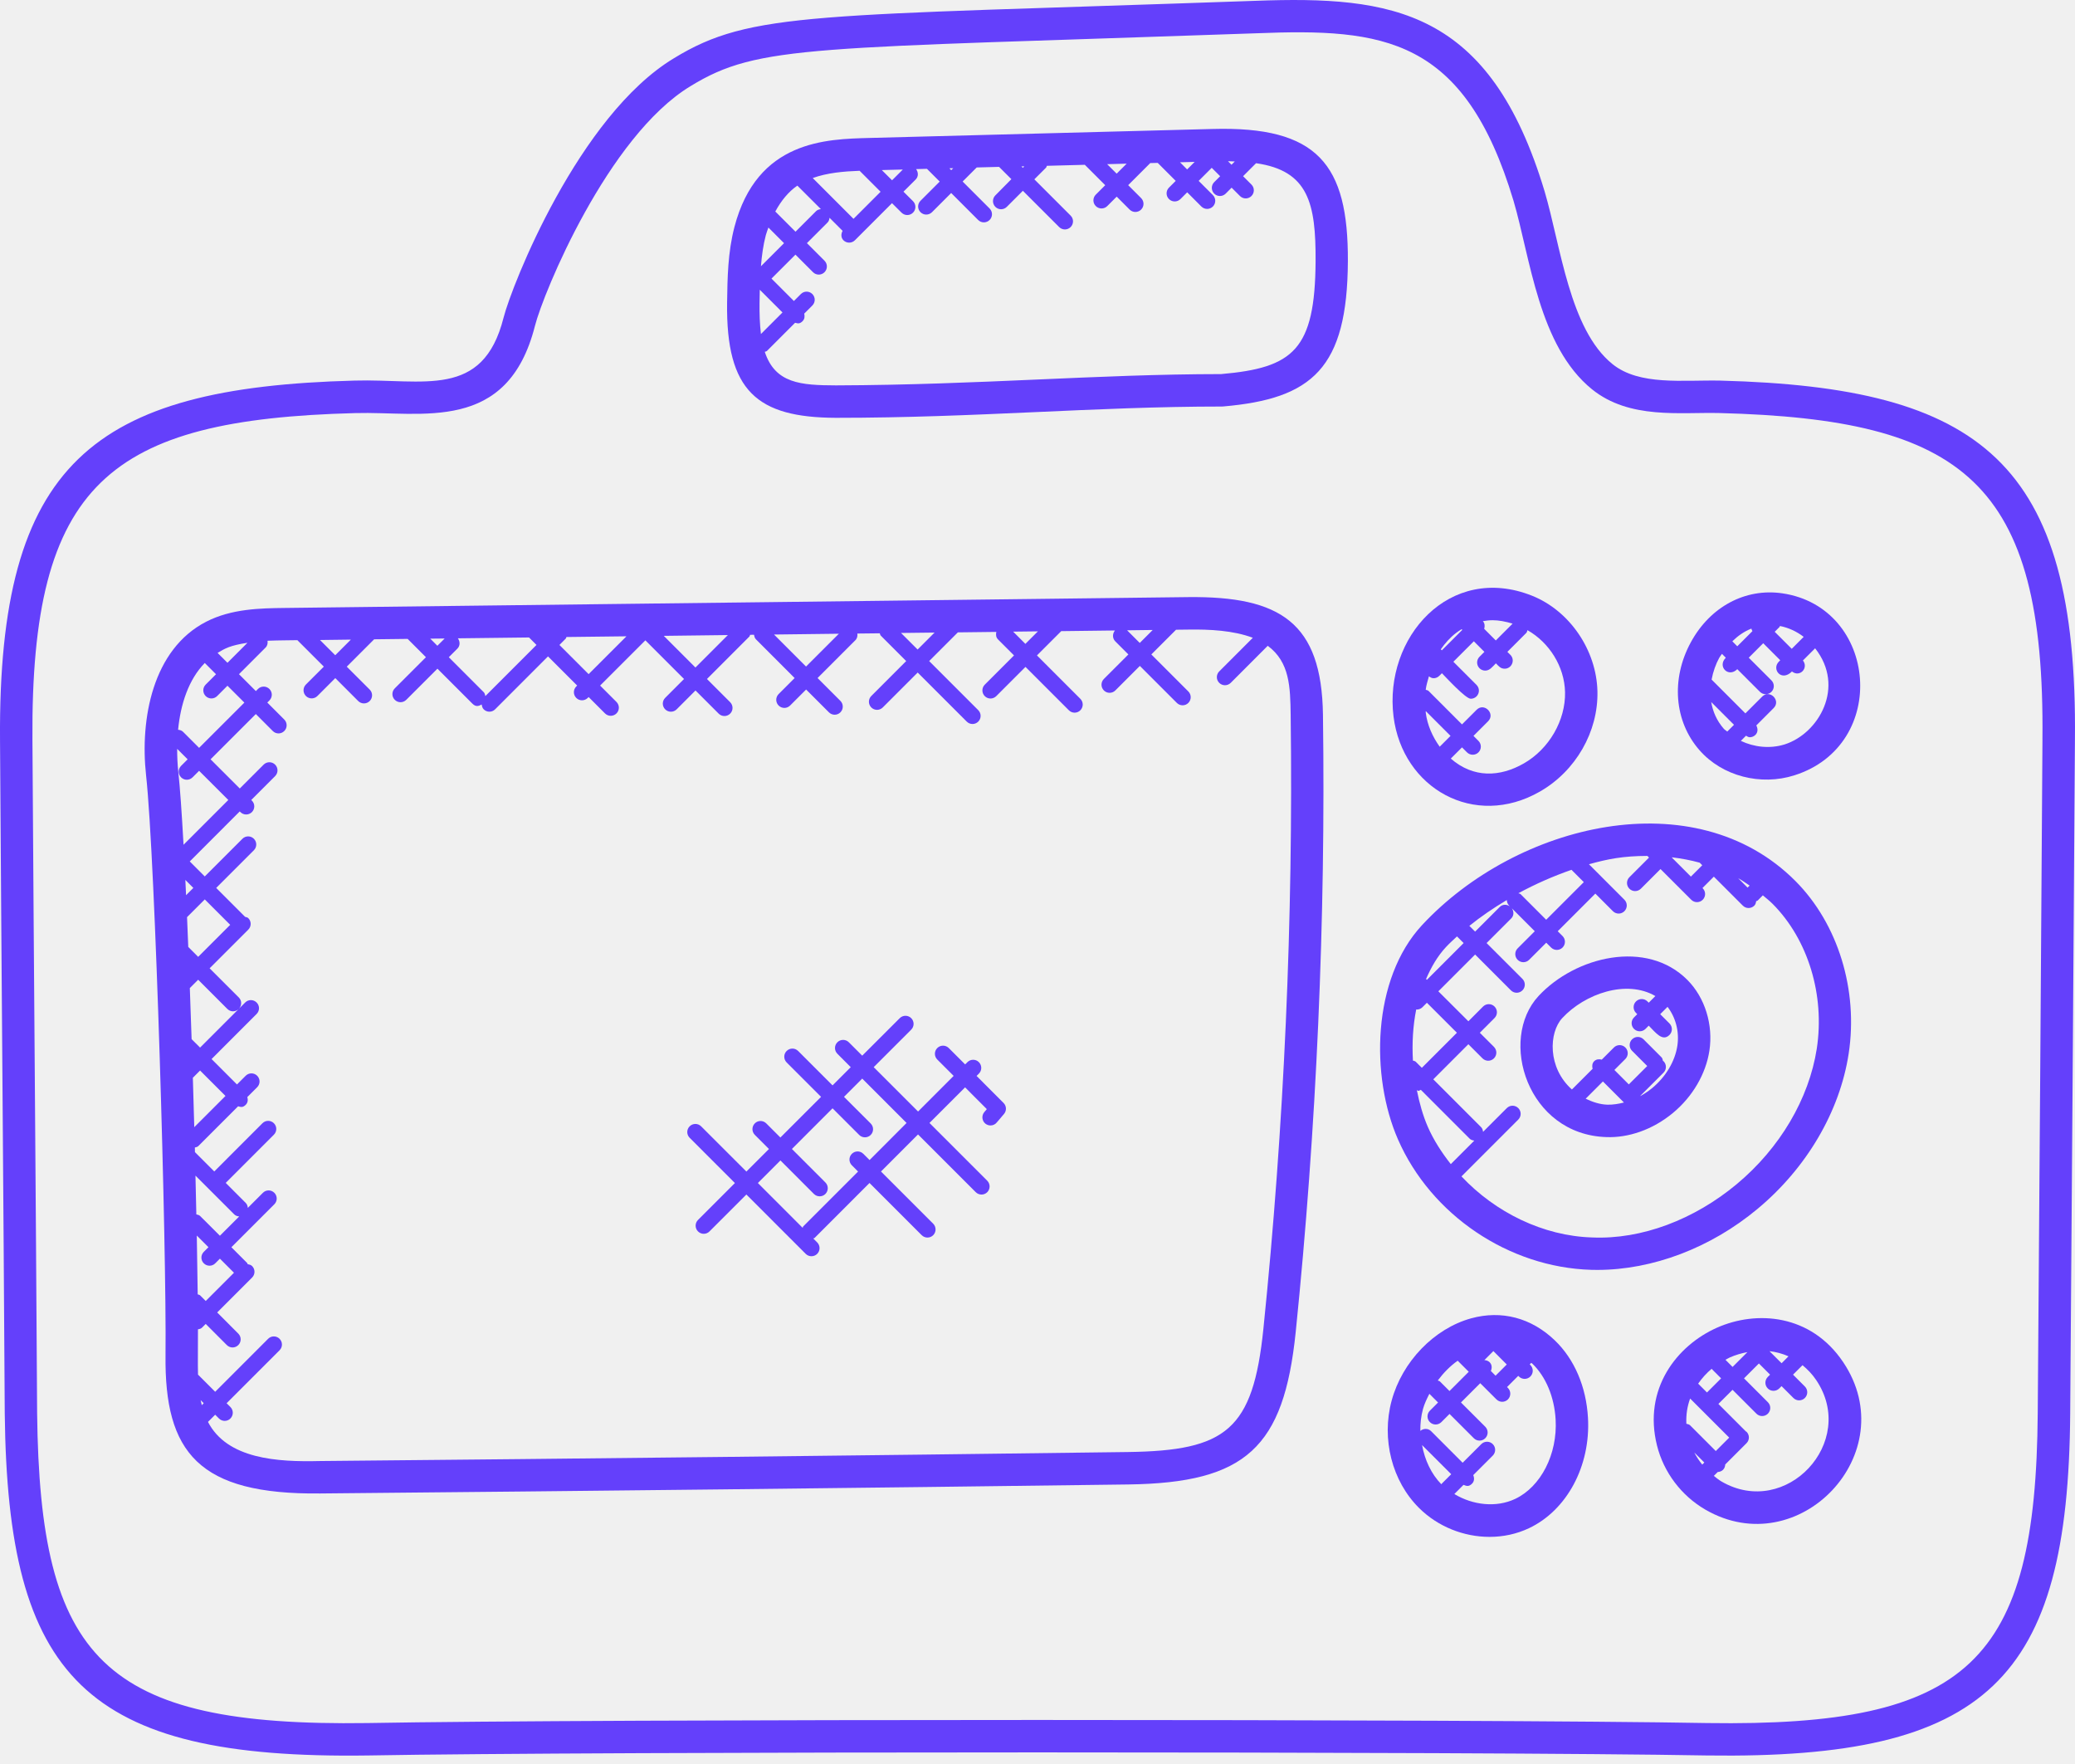
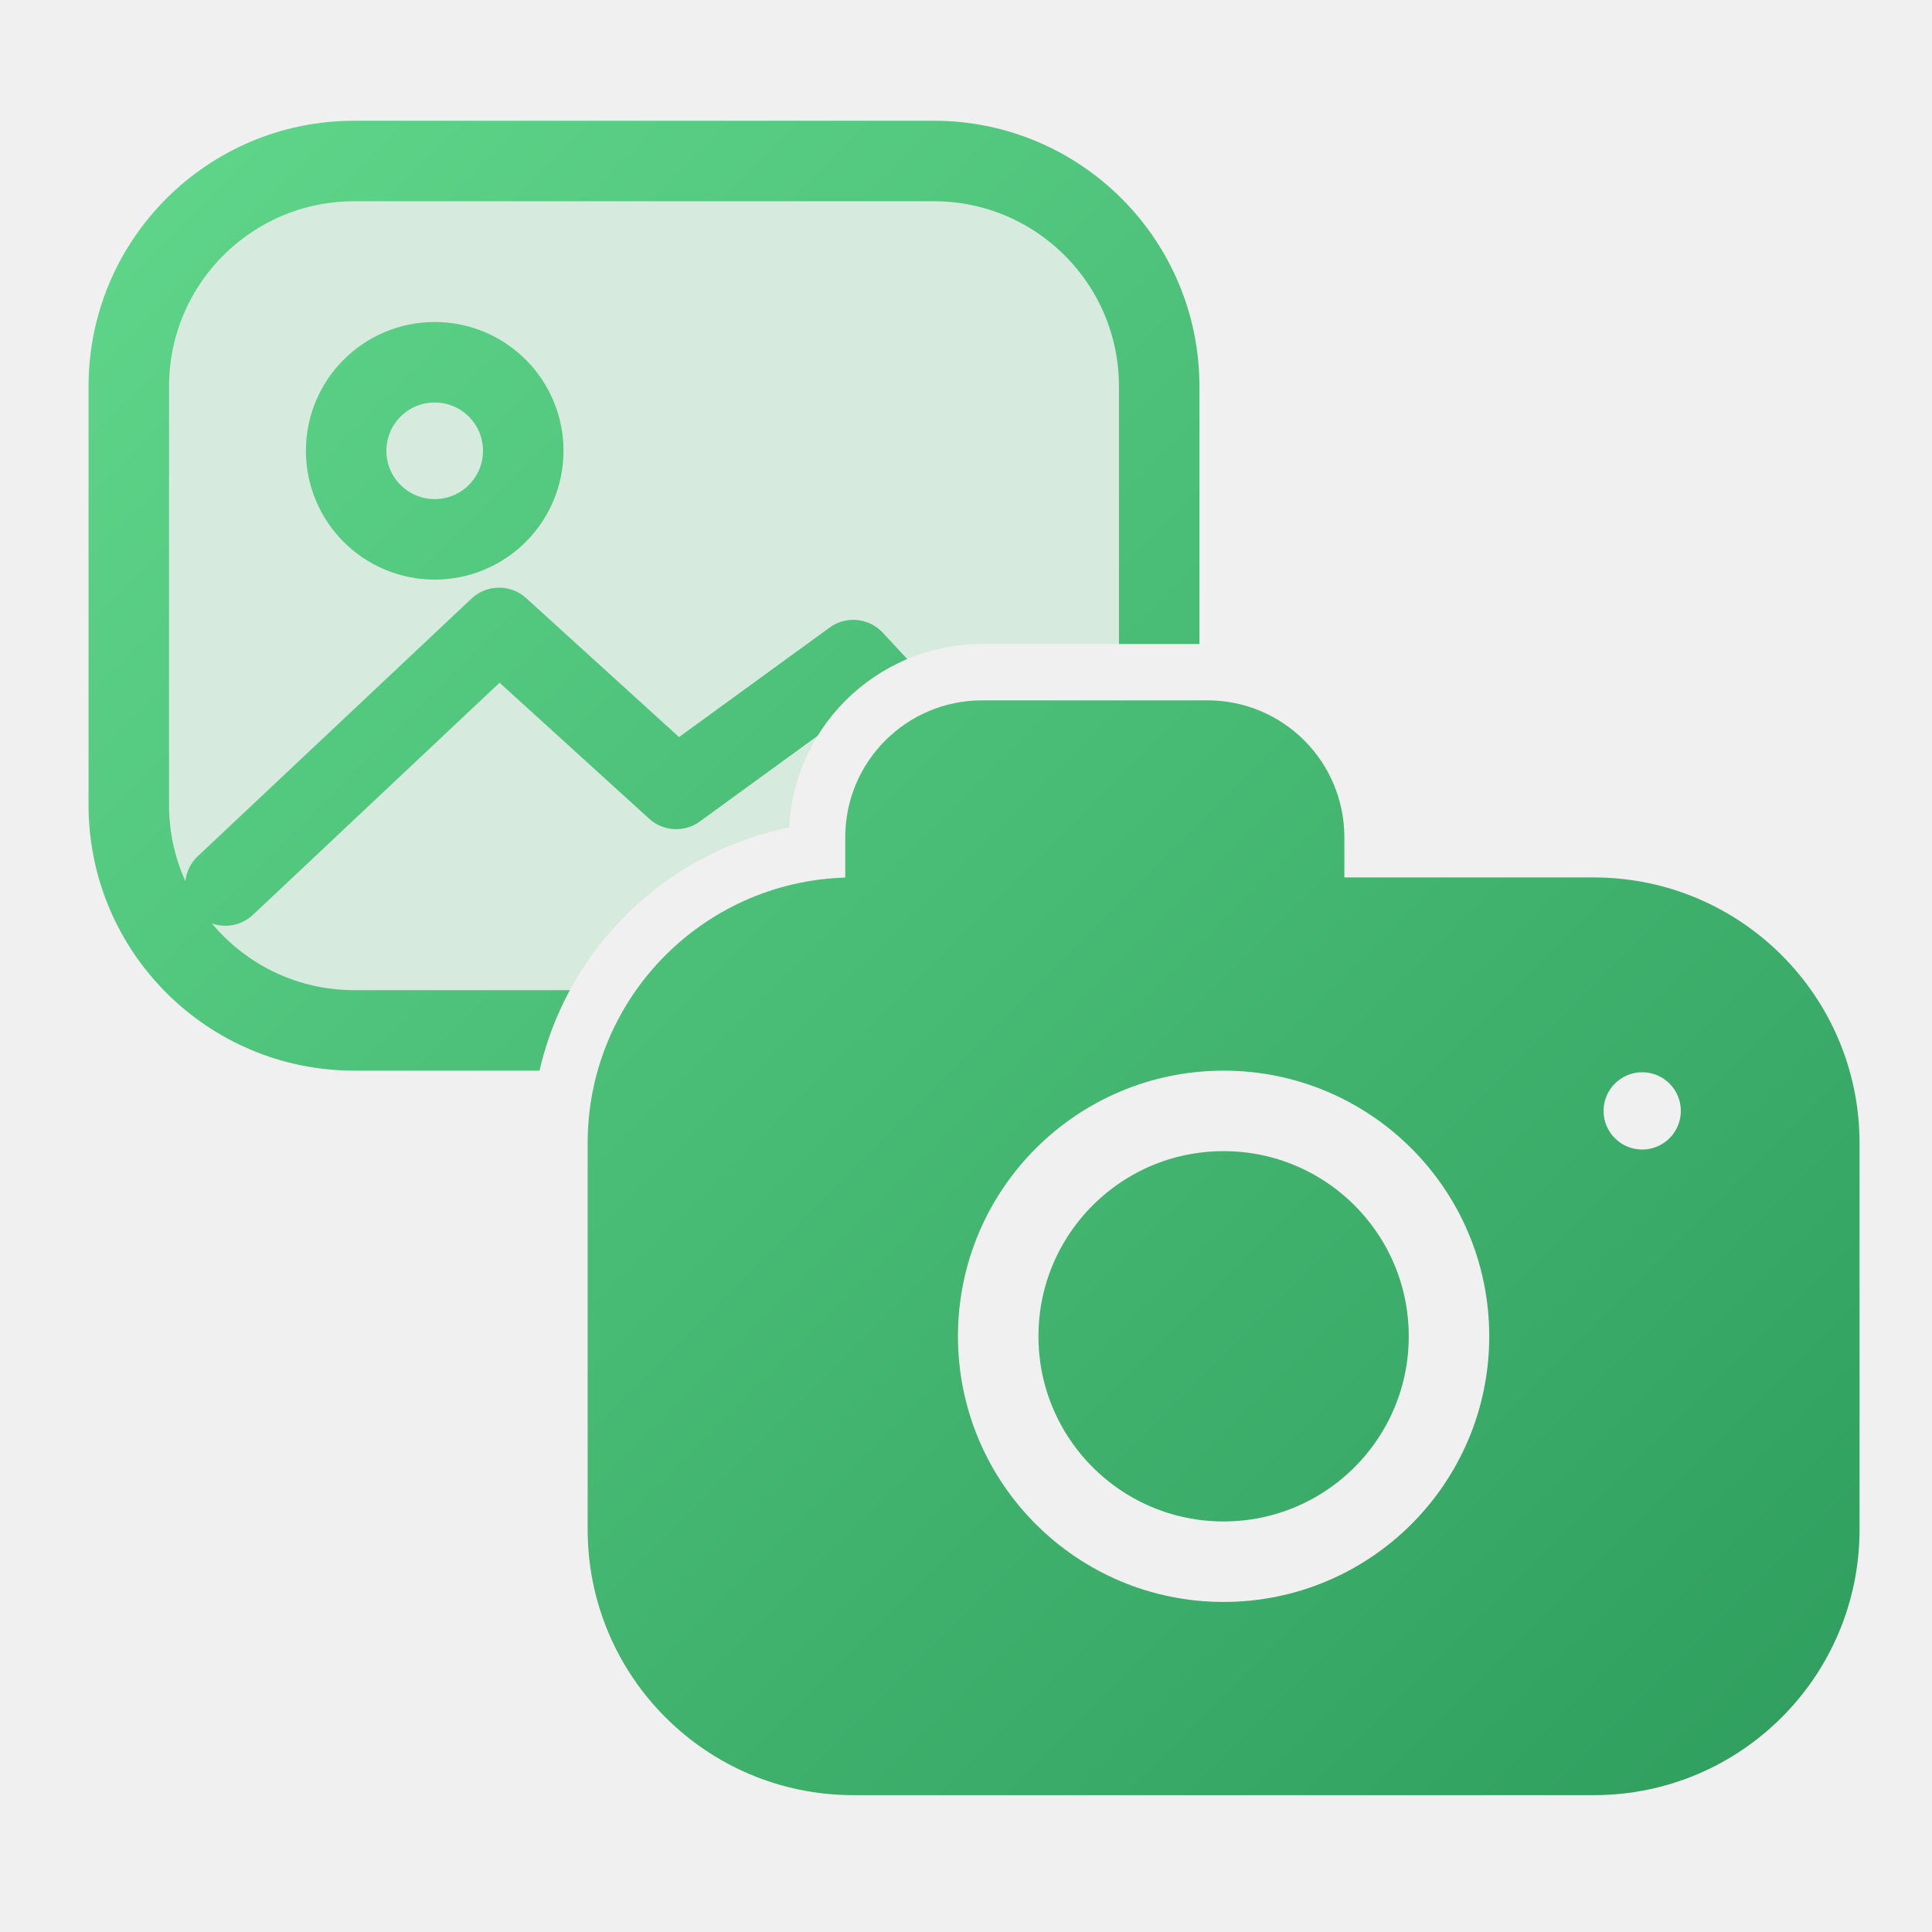
- <svg xmlns="http://www.w3.org/2000/svg" width="100" height="85" viewBox="0 0 100 85" fill="none">
-   <path d="M82.913 18.34C81.097 18.303 79.008 18.593 77.708 17.543C75.636 15.868 75.215 11.845 74.441 9.228C71.8 0.442 67.097 -0.203 60.508 0.039C39.234 0.789 36.205 0.523 32.469 2.812C27.881 5.586 24.664 13.748 24.267 15.311C23.272 19.248 20.401 18.241 17.083 18.339C4.448 18.672 -0.091 22.323 0.001 35.644C0.069 46.5 0.167 57.436 0.229 68.111C0.37 80.816 4.05 84.786 17.736 84.589C28.589 84.391 71.408 84.391 82.266 84.589C95.78 84.777 99.674 80.938 99.769 68.108C99.849 57.078 99.928 46.586 99.997 35.645C100.134 22.236 95.446 18.669 82.913 18.34ZM98.432 35.634C98.37 45.776 98.279 57.948 98.204 68.095C98.116 80.088 94.876 83.211 82.288 83.027C76.855 82.928 63.424 82.878 49.994 82.878C36.566 82.878 23.138 82.927 17.708 83.027C4.927 83.211 1.922 79.942 1.789 68.097C1.727 57.426 1.63 46.478 1.563 35.634C1.48 23.287 5.247 20.214 17.122 19.905C20.325 19.813 24.461 20.908 25.782 15.698C26.177 14.133 29.288 6.562 33.28 4.15C36.58 2.126 39.105 2.359 60.563 1.603C66.662 1.362 70.571 1.786 72.941 9.675C73.751 12.422 74.155 16.684 76.724 18.759C78.533 20.22 80.98 19.855 82.869 19.903C94.607 20.209 98.56 23.184 98.431 35.631C98.432 35.631 98.432 35.633 98.432 35.634Z" fill="#6440FB" />
-   <path d="M57.256 28.772L13.709 29.295C12.575 29.309 11.162 29.327 9.936 29.958C7.348 31.291 6.744 34.652 7.039 37.352C7.488 41.434 8.031 60.17 7.977 65.295C7.924 69.991 9.564 72.028 15.439 71.964C28.422 71.845 41.403 71.7 54.385 71.53C60.044 71.451 61.871 69.755 62.443 64.194C63.449 54.345 63.893 44.334 63.757 34.437C63.695 30.004 61.706 28.722 57.256 28.772ZM55.553 30.356L54.928 30.981L54.319 30.372L55.553 30.356ZM50.02 30.422L49.416 31.026L48.827 30.436L50.02 30.422ZM45.039 30.481L44.222 31.298L43.423 30.5L45.039 30.481ZM40.427 30.537L38.845 32.118L37.302 30.575L40.427 30.537ZM23.391 33.541C23.375 33.475 23.364 33.404 23.312 33.353L21.629 31.669L22.043 31.255C22.181 31.117 22.176 30.911 22.067 30.758L25.496 30.717L25.855 31.077L23.391 33.541ZM21.078 31.117L20.736 30.774L21.43 30.767L21.078 31.117ZM27.264 30.773C27.286 30.752 27.281 30.72 27.297 30.695L30.191 30.661L28.367 32.484L26.961 31.078L27.264 30.773ZM35.078 30.601L33.515 32.165L31.989 30.639L35.078 30.601ZM16.909 30.82L16.156 31.573L15.421 30.839L16.909 30.82ZM11.926 30.973L10.962 31.937L10.486 31.461C10.837 31.248 11.086 31.101 11.926 30.973ZM9.869 31.947L10.411 32.489L9.912 32.988C9.759 33.141 9.759 33.387 9.912 33.541C10.066 33.694 10.312 33.694 10.464 33.541L10.962 33.042L11.777 33.856L9.595 36.036L8.823 35.264C8.756 35.197 8.669 35.172 8.583 35.164C8.703 33.925 9.091 32.74 9.869 31.947ZM8.728 37.458C8.879 37.611 9.126 37.611 9.279 37.458L9.595 37.142L11.003 38.548L8.845 40.706C8.761 39.178 8.675 37.942 8.592 37.181C8.553 36.825 8.538 36.456 8.538 36.084L9.043 36.589L8.727 36.904C8.575 37.057 8.575 37.305 8.728 37.458ZM11.292 58.519C11.358 58.584 11.442 58.606 11.528 58.616L10.598 59.545L9.643 58.593C9.593 58.542 9.526 58.535 9.462 58.517C9.45 57.91 9.436 57.289 9.42 56.649L11.292 58.519ZM9.822 60.875C9.975 61.028 10.222 61.028 10.373 60.875L10.598 60.65L11.276 61.328L9.915 62.689L9.645 62.419C9.613 62.386 9.567 62.389 9.528 62.37C9.518 61.511 9.503 60.563 9.484 59.536L10.046 60.097L9.821 60.322C9.668 60.475 9.668 60.724 9.822 60.875ZM9.668 67.466L9.818 67.615L9.726 67.709C9.706 67.628 9.684 67.55 9.668 67.466ZM9.294 51.933L9.642 51.584L10.867 52.809L9.362 54.314C9.341 53.525 9.317 52.733 9.294 51.933ZM9.234 50.072C9.208 49.24 9.178 48.422 9.148 47.611L9.55 47.209L10.957 48.617C11.1 48.759 11.333 48.778 11.5 48.621L9.642 50.479L9.234 50.072ZM9.073 45.629C9.055 45.142 9.034 44.659 9.014 44.193L9.869 43.339L11.094 44.564L9.55 46.107L9.073 45.629ZM8.967 43.136C8.956 42.887 8.945 42.639 8.933 42.401L9.317 42.785L8.967 43.136ZM60.886 64.034C60.387 68.909 59.086 69.903 54.362 69.967C41.383 70.137 28.403 70.283 15.425 70.401C13.361 70.453 10.951 70.306 10.023 68.516L10.37 68.169L10.553 68.352C10.706 68.505 10.953 68.505 11.104 68.352C11.257 68.198 11.257 67.951 11.104 67.798L10.921 67.616L13.473 65.064C13.626 64.911 13.626 64.664 13.473 64.511C13.32 64.358 13.073 64.358 12.922 64.511L10.37 67.064L9.553 66.247C9.55 66.243 9.546 66.245 9.543 66.243C9.536 65.943 9.534 65.636 9.537 65.316C9.54 64.958 9.542 64.528 9.54 64.056C9.609 64.04 9.681 64.03 9.734 63.975L9.914 63.795L10.932 64.814C11.085 64.967 11.332 64.967 11.484 64.814C11.637 64.661 11.637 64.414 11.484 64.261L10.467 63.242L12.15 61.559C12.303 61.406 12.303 61.159 12.15 61.006C12.09 60.947 12.012 60.931 11.937 60.918C11.925 60.901 11.929 60.878 11.914 60.862L11.151 60.099L13.221 58.029C13.374 57.876 13.374 57.629 13.221 57.476C13.068 57.323 12.822 57.323 12.67 57.476L11.943 58.203C11.934 58.118 11.911 58.032 11.845 57.967L10.878 56.999L13.2 54.676C13.353 54.523 13.353 54.276 13.2 54.124C13.046 53.971 12.8 53.971 12.648 54.124L10.326 56.448L9.395 55.517C9.394 55.442 9.392 55.37 9.391 55.295C9.448 55.276 9.509 55.272 9.556 55.226L11.475 53.308C11.608 53.344 11.697 53.381 11.845 53.233C11.948 53.13 11.956 52.992 11.92 52.862L12.394 52.389C12.547 52.236 12.547 51.989 12.394 51.836C12.241 51.683 11.994 51.683 11.841 51.836L11.42 52.256L10.196 51.031L12.367 48.859C12.521 48.706 12.521 48.459 12.367 48.306C12.214 48.153 11.968 48.153 11.816 48.306L11.515 48.607C11.658 48.454 11.66 48.215 11.51 48.065L10.102 46.659L11.966 44.795C12.119 44.642 12.119 44.395 11.966 44.242C11.924 44.199 11.866 44.198 11.813 44.179L10.419 42.785L12.235 40.97C12.388 40.817 12.388 40.57 12.235 40.416C12.082 40.264 11.835 40.264 11.684 40.416L9.868 42.232L9.145 41.509L11.554 39.099L11.587 39.132C11.74 39.285 11.987 39.285 12.14 39.132C12.293 38.979 12.293 38.732 12.14 38.579L12.109 38.547L13.259 37.397C13.412 37.244 13.412 36.998 13.259 36.844C13.106 36.691 12.859 36.691 12.706 36.844L11.556 37.994L10.148 36.588L12.329 34.407L13.146 35.225C13.299 35.379 13.546 35.379 13.7 35.225C13.853 35.072 13.852 34.826 13.7 34.672L12.882 33.853L12.984 33.752C13.137 33.599 13.137 33.352 12.984 33.199C12.831 33.046 12.584 33.046 12.432 33.199L12.331 33.3L11.517 32.486L12.799 31.203C12.89 31.113 12.909 30.993 12.893 30.875C13.176 30.863 13.457 30.858 13.727 30.855L14.331 30.847L15.606 32.122L14.743 32.984C14.59 33.138 14.59 33.384 14.743 33.538C14.896 33.691 15.143 33.691 15.296 33.538L16.159 32.675L17.263 33.78C17.416 33.933 17.663 33.933 17.817 33.78C17.97 33.627 17.97 33.38 17.817 33.228L16.712 32.124L18.031 30.805L19.646 30.786L20.527 31.668L19.026 33.169C18.873 33.322 18.873 33.569 19.026 33.722C19.179 33.875 19.425 33.875 19.579 33.722L21.081 32.221L22.765 33.905C22.935 34.075 23.068 34.025 23.215 33.947C23.226 34.03 23.246 34.114 23.31 34.179C23.463 34.332 23.71 34.332 23.861 34.179L26.41 31.629L27.816 33.035L27.772 33.077C27.619 33.23 27.619 33.477 27.772 33.63C27.925 33.784 28.172 33.783 28.325 33.63L28.368 33.588L29.157 34.377C29.31 34.53 29.556 34.53 29.71 34.377C29.863 34.224 29.863 33.977 29.71 33.824L28.921 33.035L31.102 30.855L32.965 32.718L32.057 33.627C31.904 33.78 31.904 34.027 32.057 34.18C32.21 34.333 32.456 34.333 32.61 34.18L33.518 33.271L34.635 34.388C34.788 34.541 35.035 34.541 35.188 34.388C35.342 34.235 35.341 33.988 35.188 33.835L34.071 32.718L36.115 30.672C36.138 30.649 36.134 30.616 36.149 30.589L36.34 30.586C36.352 30.664 36.37 30.745 36.431 30.806L38.296 32.672L37.524 33.444C37.371 33.597 37.371 33.844 37.524 33.997C37.677 34.15 37.924 34.15 38.077 33.997L38.849 33.225L39.949 34.325C40.102 34.478 40.349 34.478 40.501 34.325C40.654 34.172 40.654 33.925 40.501 33.772L39.401 32.672L41.222 30.85C41.312 30.761 41.334 30.644 41.318 30.528L42.399 30.516C42.418 30.552 42.414 30.596 42.446 30.627L43.672 31.854L41.99 33.537C41.837 33.69 41.837 33.936 41.99 34.09C42.143 34.243 42.389 34.243 42.543 34.09L44.226 32.407L46.591 34.772C46.744 34.925 46.991 34.925 47.144 34.772C47.297 34.619 47.297 34.373 47.144 34.219L44.779 31.854L46.162 30.471L48.016 30.449C47.987 30.577 47.996 30.71 48.096 30.81L48.868 31.582L47.459 32.991C47.306 33.144 47.306 33.391 47.459 33.544C47.611 33.698 47.858 33.697 48.012 33.544L49.421 32.135L51.512 34.226C51.665 34.379 51.912 34.379 52.065 34.226C52.218 34.073 52.218 33.826 52.065 33.673L49.974 31.582L51.144 30.412L53.733 30.38C53.607 30.533 53.604 30.757 53.746 30.901L54.38 31.535L53.199 32.716C53.046 32.869 53.046 33.116 53.199 33.269C53.352 33.423 53.599 33.422 53.752 33.269L54.933 32.088L56.716 33.871C56.869 34.024 57.116 34.024 57.269 33.871C57.422 33.718 57.422 33.471 57.269 33.318L55.486 31.535L56.677 30.344L57.28 30.337C58.285 30.321 59.438 30.377 60.377 30.732L58.758 32.352C58.605 32.505 58.605 32.752 58.758 32.904C58.911 33.057 59.158 33.057 59.312 32.904L61.096 31.118C62.16 31.907 62.182 33.105 62.201 34.459C62.328 44.295 61.889 54.245 60.886 64.034Z" fill="#6440FB" />
-   <path d="M74.215 38.141C75.94 37.152 77.028 35.258 76.985 33.317C76.941 31.326 75.646 29.43 73.835 28.706C69.858 27.122 66.685 30.723 67.158 34.525C67.59 37.987 71.054 39.956 74.215 38.141ZM70.171 30.5C70.25 30.437 70.344 30.378 70.439 30.319L70.472 30.351L69.486 31.337L69.436 31.287C69.646 30.987 69.888 30.717 70.171 30.5ZM68.71 34.333C68.707 34.309 68.711 34.287 68.71 34.264L69.905 35.459L69.383 35.981C69.04 35.503 68.785 34.941 68.71 34.333ZM75.424 33.351C75.453 34.708 74.657 36.089 73.438 36.786C72.297 37.441 71.013 37.508 69.918 36.553L70.458 36.013L70.698 36.253C70.775 36.33 70.875 36.367 70.975 36.367C71.075 36.367 71.175 36.33 71.251 36.253C71.404 36.1 71.404 35.853 71.251 35.7L71.011 35.459L71.716 34.755C72.078 34.392 71.53 33.836 71.162 34.202L70.458 34.906L68.848 33.295C68.809 33.256 68.756 33.256 68.709 33.237C68.736 33.013 68.805 32.803 68.864 32.589C68.931 32.637 69.005 32.681 69.086 32.681C69.186 32.681 69.286 32.644 69.362 32.567L69.489 32.44C69.686 32.637 70.629 33.67 70.881 33.67C70.981 33.67 71.081 33.633 71.158 33.556C71.311 33.403 71.311 33.156 71.158 33.003L70.042 31.887L71.028 30.901L71.537 31.411L71.301 31.647C71.148 31.8 71.148 32.047 71.301 32.2C71.378 32.276 71.478 32.314 71.578 32.314C71.794 32.314 71.923 32.131 72.091 31.963C72.229 32.102 72.317 32.222 72.513 32.222C72.858 32.222 73.034 31.802 72.789 31.555L72.644 31.41L73.558 30.496C73.594 30.46 73.592 30.41 73.612 30.365C74.657 30.957 75.396 32.109 75.424 33.351ZM72.897 30.05L72.086 30.861L71.527 30.301C71.566 30.172 71.559 30.036 71.463 29.931C71.614 29.906 71.769 29.886 71.938 29.886C72.23 29.886 72.555 29.948 72.897 30.05Z" fill="#6440FB" />
-   <path d="M85.892 28.589C84.106 28.331 82.416 29.236 81.483 30.954C80.522 32.721 80.686 34.759 81.9 36.145C83.005 37.409 84.859 37.873 86.472 37.361C91.077 35.908 90.494 29.262 85.892 28.589ZM86.924 30.687L86.349 31.264L85.528 30.443L85.761 30.211C85.773 30.198 85.769 30.178 85.779 30.164C86.192 30.245 86.583 30.426 86.924 30.687ZM83.486 30.901C83.747 30.647 84.048 30.428 84.405 30.289C84.409 30.333 84.436 30.37 84.455 30.411L83.724 31.142L83.486 30.901ZM83.075 35.117C82.728 34.72 82.544 34.278 82.469 33.829L83.566 34.926L83.241 35.251C83.189 35.203 83.122 35.17 83.075 35.117ZM86.001 35.872C85.297 36.09 84.534 36.003 83.897 35.7L84.145 35.451C84.203 35.484 84.26 35.525 84.324 35.525C84.424 35.525 84.523 35.487 84.6 35.41C84.725 35.285 84.722 35.104 84.641 34.956L85.478 34.118C85.84 33.756 85.292 33.2 84.925 33.565L84.115 34.375L82.487 32.746C82.56 32.36 82.689 32 82.853 31.7C82.889 31.634 82.943 31.572 82.986 31.507L83.171 31.693C82.749 32.115 83.296 32.673 83.725 32.245L84.817 33.337C84.893 33.413 84.993 33.451 85.093 33.451C85.193 33.451 85.293 33.414 85.37 33.337C85.523 33.184 85.523 32.937 85.37 32.784L84.277 31.692L84.974 30.994L85.795 31.815L85.728 31.882C85.367 32.243 85.845 32.87 86.359 32.356C86.738 32.656 87.174 32.187 86.888 31.826L87.476 31.239C88.945 33.102 87.65 35.351 86.001 35.872Z" fill="#6440FB" />
-   <path d="M74.148 47.992C72.198 50.091 73.605 54.676 77.423 54.792C78.46 54.831 79.635 54.451 80.63 53.623C81.57 52.842 82.207 51.753 82.38 50.634C82.573 49.378 82.166 48.07 81.321 47.22C79.36 45.247 75.926 46.081 74.148 47.992ZM77.468 53.23C77.102 53.219 76.751 53.102 76.418 52.942L77.249 52.111L78.263 53.125C78.001 53.192 77.733 53.236 77.468 53.23ZM80.836 50.395C80.721 51.142 80.282 51.88 79.632 52.423C79.45 52.575 79.255 52.7 79.057 52.812L79.05 52.806L80.17 51.687C80.323 51.534 80.323 51.287 80.17 51.134C80.163 51.126 80.152 51.129 80.144 51.123C80.127 51.061 80.121 50.995 80.071 50.946L79.207 50.081C79.053 49.928 78.807 49.928 78.653 50.081C78.5 50.234 78.5 50.481 78.653 50.634L79.385 51.367L78.497 52.253L77.802 51.557L78.331 51.028C78.484 50.875 78.484 50.628 78.331 50.475C78.178 50.322 77.931 50.322 77.778 50.475L77.194 51.059C77.064 51.026 76.93 51.036 76.828 51.135C76.727 51.237 76.719 51.373 76.752 51.501L75.755 52.498C74.575 51.448 74.639 49.757 75.291 49.056C76.385 47.877 78.388 47.187 79.777 47.996L79.457 48.316L79.396 48.255C79.243 48.102 78.996 48.102 78.843 48.255C78.69 48.408 78.69 48.655 78.843 48.808L78.904 48.869L78.747 49.026C78.594 49.178 78.594 49.426 78.747 49.579C78.9 49.732 79.147 49.732 79.301 49.579L79.457 49.422C79.791 49.757 80.118 50.208 80.457 49.869C80.61 49.716 80.61 49.469 80.457 49.316L80.01 48.869L80.363 48.516C80.752 49.02 80.941 49.711 80.836 50.395Z" fill="#6440FB" />
-   <path d="M89.092 50.775C89.562 47.705 88.581 44.517 86.529 42.455C81.681 37.583 73.1 39.669 68.535 44.575C66.115 47.177 66.045 51.87 67.373 54.905C68.966 58.545 72.709 61.07 76.682 61.188C76.781 61.191 76.878 61.192 76.975 61.192C79.647 61.192 82.447 60.13 84.698 58.253C87.064 56.287 88.665 53.561 89.092 50.775ZM84.22 42.77L83.767 42.317C83.959 42.423 84.137 42.55 84.32 42.672L84.22 42.77ZM80.573 41.323L80.584 41.312C81.037 41.367 81.482 41.45 81.913 41.569L82.037 41.692L81.488 42.24L80.573 41.323ZM76.328 42.506L74.515 44.319L73.282 43.086C73.252 43.056 73.21 43.059 73.174 43.042C74.002 42.592 74.873 42.212 75.734 41.913L76.328 42.506ZM72.731 43.639L72.765 43.673C72.613 43.571 72.413 43.567 72.279 43.701L71.09 44.89L70.812 44.614C71.359 44.173 71.967 43.756 72.617 43.37C72.62 43.467 72.656 43.564 72.731 43.639ZM70.217 45.122L70.537 45.442L68.765 47.214L68.726 47.174C68.973 46.606 69.276 46.074 69.681 45.64C69.843 45.465 70.031 45.294 70.217 45.122ZM68.226 51.159C68.189 51.123 68.139 51.123 68.093 51.105C68.046 50.28 68.092 49.437 68.252 48.637C68.26 48.637 68.267 48.647 68.276 48.647C68.376 48.647 68.476 48.609 68.552 48.533L68.766 48.319L70.212 49.764L68.522 51.454L68.226 51.159ZM68.282 52.531C68.309 52.538 68.33 52.563 68.357 52.563C68.4 52.563 68.434 52.528 68.474 52.514L70.826 54.867C70.888 54.93 70.97 54.949 71.051 54.961L69.918 56.094C69.476 55.533 69.088 54.933 68.804 54.283C68.576 53.755 68.407 53.156 68.282 52.531ZM83.701 57.056C81.656 58.761 79.123 59.733 76.731 59.628C74.372 59.559 72.061 58.42 70.433 56.686L73.17 53.948C73.323 53.795 73.323 53.548 73.17 53.395C73.017 53.242 72.77 53.242 72.617 53.395L71.473 54.539C71.462 54.458 71.442 54.376 71.379 54.314L69.074 52.008L70.764 50.317L71.445 50.998C71.598 51.151 71.845 51.151 71.998 50.998C72.151 50.845 72.151 50.598 71.998 50.445L71.317 49.764L72.026 49.054C72.179 48.901 72.179 48.655 72.026 48.501C71.873 48.348 71.626 48.348 71.473 48.501L70.765 49.211L69.318 47.767L71.09 45.995L72.816 47.722C72.969 47.875 73.216 47.875 73.37 47.722C73.523 47.569 73.523 47.322 73.37 47.168L71.643 45.442L72.832 44.253C72.966 44.119 72.962 43.919 72.86 43.767L73.965 44.872L73.14 45.697C72.987 45.85 72.987 46.097 73.14 46.25C73.293 46.403 73.54 46.403 73.693 46.25L74.518 45.425L74.751 45.658C74.904 45.811 75.15 45.811 75.304 45.658C75.457 45.505 75.457 45.258 75.304 45.104L75.071 44.872L76.884 43.059L77.731 43.907C77.884 44.06 78.131 44.06 78.284 43.907C78.437 43.754 78.437 43.508 78.284 43.354L76.576 41.645C77.481 41.392 78.22 41.246 79.392 41.243L79.471 41.323L78.524 42.27C78.371 42.423 78.371 42.67 78.524 42.823C78.677 42.977 78.924 42.976 79.078 42.823L80.025 41.876L81.506 43.356C81.659 43.509 81.906 43.509 82.059 43.356C82.212 43.203 82.212 42.956 82.059 42.803L82.047 42.79L82.595 42.242L83.992 43.639C84.145 43.792 84.392 43.792 84.545 43.639C84.605 43.58 84.622 43.5 84.635 43.423C84.656 43.409 84.686 43.413 84.707 43.393L84.956 43.143C85.116 43.278 85.281 43.407 85.428 43.554C87.138 45.273 87.952 47.948 87.555 50.536C87.178 52.952 85.776 55.327 83.701 57.056Z" fill="#6440FB" />
-   <path d="M70.895 63.526C69.114 64.019 67.575 65.612 67.067 67.491C66.566 69.342 67.086 71.374 68.392 72.667C69.305 73.572 70.552 74.056 71.786 74.056C72.439 74.056 73.088 73.92 73.683 73.639C75.516 72.774 76.661 70.635 76.529 68.319C76.445 66.823 75.878 65.497 74.93 64.586C73.795 63.497 72.361 63.122 70.895 63.526ZM71.849 66.061C71.908 65.919 71.908 65.759 71.792 65.644C71.722 65.574 71.628 65.542 71.536 65.538L71.97 65.103L72.615 65.749L72.075 66.289L71.849 66.061ZM70.25 65.567L70.783 66.1L69.855 67.028L69.391 66.564C69.363 66.536 69.322 66.539 69.289 66.522C69.566 66.153 69.884 65.825 70.25 65.567ZM69.474 71.5C69.467 71.507 69.471 71.516 69.464 71.522C68.975 71.023 68.665 70.352 68.533 69.632L69.938 71.036L69.474 71.5ZM73.016 72.228C72.109 72.655 70.981 72.53 70.089 71.991L70.531 71.549C70.675 71.606 70.781 71.651 70.942 71.491C71.057 71.376 71.057 71.219 71 71.079L71.941 70.139C72.094 69.986 72.094 69.739 71.941 69.586C71.788 69.433 71.541 69.433 71.388 69.586L70.489 70.484L68.969 68.962C68.825 68.818 68.603 68.822 68.45 68.948C68.446 68.597 68.483 68.242 68.576 67.9C68.646 67.643 68.765 67.401 68.885 67.162L69.304 67.581L68.91 67.975C68.757 68.128 68.757 68.374 68.91 68.526C69.063 68.679 69.31 68.679 69.463 68.526L69.857 68.132L71.027 69.302C71.18 69.456 71.427 69.456 71.579 69.302C71.732 69.15 71.732 68.903 71.579 68.749L70.408 67.579L71.336 66.651L72.119 67.432C72.272 67.585 72.519 67.585 72.671 67.432C72.823 67.279 72.823 67.033 72.671 66.879L72.628 66.837L73.169 66.296L73.2 66.328C73.353 66.481 73.6 66.481 73.753 66.328C73.906 66.175 73.906 65.928 73.753 65.775L73.722 65.743L73.795 65.671C73.812 65.687 73.829 65.693 73.847 65.709C74.5 66.335 74.909 67.318 74.97 68.404C75.064 70.07 74.26 71.641 73.016 72.228Z" fill="#6440FB" />
-   <path d="M82.742 63.978C80.814 64.836 79.172 66.922 79.855 69.651C80.178 70.944 81.027 72.07 82.185 72.742C86.692 75.355 91.769 70.013 88.828 65.636C87.269 63.314 84.648 63.131 82.742 63.978ZM86.192 65.356L85.86 65.689L85.277 65.108C85.586 65.142 85.894 65.222 86.192 65.356ZM84.214 65.151L83.498 65.867L83.155 65.523C83.228 65.484 83.302 65.439 83.376 65.405C83.632 65.292 83.917 65.209 84.214 65.151ZM81.652 69.989L82.136 70.473L82.036 70.573C81.888 70.391 81.759 70.195 81.652 69.989ZM82.688 69.92L81.449 68.679C81.399 68.629 81.333 68.623 81.271 68.606C81.249 68.169 81.316 67.761 81.452 67.39L83.335 69.273L82.688 69.92ZM81.839 66.673C82.025 66.406 82.241 66.164 82.487 65.959L82.945 66.417L82.264 67.098L81.839 66.673ZM82.967 71.389C82.834 71.312 82.716 71.212 82.594 71.117L82.782 70.93C82.874 70.925 82.967 70.894 83.038 70.823C83.108 70.753 83.139 70.659 83.144 70.567L84.169 69.542C84.322 69.389 84.322 69.142 84.169 68.989C84.159 68.98 84.146 68.983 84.136 68.975C84.135 68.974 84.135 68.97 84.133 68.969L82.814 67.65L83.496 66.969L84.646 68.119C84.799 68.272 85.046 68.272 85.199 68.119C85.352 67.966 85.352 67.719 85.199 67.567L84.049 66.417L84.766 65.7L85.305 66.239L85.194 66.35C85.041 66.503 85.041 66.75 85.194 66.903C85.347 67.057 85.594 67.056 85.747 66.903L85.858 66.792L86.429 67.363C86.582 67.516 86.829 67.516 86.982 67.363C87.135 67.21 87.135 66.963 86.982 66.81L86.411 66.239L86.868 65.783C87.103 65.98 87.332 66.206 87.531 66.505C89.535 69.486 86.077 73.192 82.967 71.389Z" fill="#6440FB" />
-   <path d="M58.421 6.215L41.911 6.647C39.833 6.703 36.486 6.753 35.394 10.939C35.075 12.161 35.058 13.39 35.041 14.581C34.983 18.854 36.494 20.117 40.28 20.133C47.111 20.133 52.711 19.589 58.883 19.589C58.906 19.589 58.928 19.588 58.95 19.586C63.239 19.214 64.933 17.753 64.958 12.581C64.979 7.917 63.504 6.07 58.421 6.215ZM59.18 7.769C59.291 7.769 59.397 7.778 59.508 7.781L59.35 7.939L59.18 7.769ZM57.574 7.801L57.211 8.164L56.868 7.82L57.574 7.801ZM54.297 7.886L53.815 8.368L53.357 7.911L54.297 7.886ZM49.366 8.015L49.294 8.087L49.225 8.019L49.366 8.015ZM45.938 8.105L45.843 8.2L45.752 8.109L45.938 8.105ZM41.133 10.545L39.168 8.579C39.867 8.326 40.66 8.258 41.427 8.229L42.438 9.24L41.133 10.545ZM42.497 8.195L43.51 8.169L42.991 8.687L42.497 8.195ZM38.427 8.945L39.56 10.076C39.479 10.087 39.396 10.108 39.333 10.17L38.338 11.165L37.364 10.192C37.647 9.669 38.002 9.234 38.427 8.945ZM36.604 14.603C36.607 14.39 36.611 14.176 36.616 13.962L37.71 15.056L36.671 16.095C36.616 15.617 36.597 15.112 36.604 14.603ZM36.907 11.332C36.941 11.203 36.991 11.087 37.032 10.964L37.785 11.717L36.672 12.829C36.713 12.32 36.78 11.816 36.907 11.332ZM58.849 18.026C52.84 18.029 47.29 18.545 40.286 18.57C38.597 18.564 37.358 18.481 36.857 16.953C36.891 16.934 36.933 16.939 36.963 16.909L38.318 15.553C38.447 15.584 38.533 15.621 38.68 15.474C38.78 15.374 38.789 15.24 38.758 15.112L39.149 14.721C39.302 14.568 39.302 14.321 39.149 14.168C38.996 14.015 38.749 14.015 38.596 14.168L38.26 14.504L37.18 13.424L38.335 12.27L39.182 13.117C39.335 13.27 39.582 13.27 39.735 13.117C39.888 12.963 39.888 12.717 39.735 12.563L38.888 11.716L39.883 10.721C39.946 10.659 39.966 10.576 39.977 10.494L40.607 11.124C40.526 11.273 40.523 11.452 40.647 11.577C40.8 11.73 41.047 11.73 41.201 11.577L42.988 9.79L43.448 10.247C43.601 10.4 43.847 10.4 44.001 10.247C44.154 10.094 44.154 9.847 44.001 9.694L43.541 9.236L44.129 8.65C44.268 8.511 44.263 8.302 44.149 8.149L44.673 8.135L45.287 8.749L44.362 9.674C44.209 9.827 44.209 10.074 44.362 10.225C44.515 10.378 44.762 10.378 44.915 10.225L45.84 9.3L47.139 10.6C47.292 10.753 47.539 10.753 47.692 10.6C47.845 10.447 47.845 10.2 47.692 10.047L46.392 8.747L47.07 8.069L48.148 8.041L48.741 8.633L47.969 9.414C47.816 9.567 47.816 9.814 47.969 9.968C48.122 10.121 48.369 10.121 48.52 9.968L49.295 9.193L51.044 10.941C51.197 11.094 51.444 11.094 51.597 10.941C51.75 10.788 51.75 10.541 51.597 10.39L49.848 8.641L50.413 8.077C50.438 8.052 50.433 8.018 50.449 7.99L52.281 7.941L53.264 8.924L52.809 9.379C52.656 9.532 52.656 9.779 52.809 9.93C52.962 10.083 53.209 10.083 53.362 9.93L53.817 9.475L54.44 10.099C54.593 10.252 54.841 10.252 54.994 10.099C55.147 9.946 55.147 9.699 54.994 9.546L54.37 8.922L55.423 7.869C55.427 7.866 55.425 7.861 55.428 7.858L55.794 7.849L56.661 8.716L56.336 9.041C56.183 9.194 56.183 9.441 56.336 9.592C56.489 9.745 56.736 9.745 56.889 9.592L57.214 9.267L57.898 9.952C58.052 10.105 58.298 10.105 58.452 9.952C58.605 9.799 58.605 9.552 58.452 9.4L57.767 8.716L58.397 8.086L58.802 8.491L58.516 8.777C58.363 8.93 58.363 9.177 58.516 9.33C58.669 9.484 58.916 9.483 59.069 9.33L59.355 9.043L59.758 9.446C59.911 9.599 60.158 9.599 60.311 9.446C60.464 9.293 60.464 9.046 60.311 8.893L59.908 8.49L60.533 7.864C63.061 8.225 63.415 9.805 63.402 12.575C63.377 16.864 62.329 17.722 58.849 18.026Z" fill="#6440FB" />
-   <path d="M47.064 51.845L47.175 51.734C47.328 51.581 47.328 51.334 47.175 51.181C47.022 51.027 46.775 51.028 46.622 51.181L46.513 51.29L45.724 50.501C45.571 50.348 45.324 50.348 45.17 50.501C45.017 50.654 45.017 50.901 45.17 51.054L45.959 51.843L44.244 53.559L42.106 51.422L43.914 49.614C44.067 49.461 44.067 49.214 43.914 49.061C43.761 48.908 43.514 48.908 43.361 49.061L41.553 50.868L40.908 50.223C40.755 50.07 40.508 50.07 40.355 50.223C40.202 50.376 40.202 50.623 40.355 50.776L41 51.422L40.122 52.3L38.464 50.642C38.311 50.489 38.064 50.489 37.911 50.642C37.757 50.795 37.758 51.042 37.911 51.195L39.569 52.853L37.609 54.812L36.928 54.131C36.775 53.978 36.528 53.978 36.377 54.131C36.224 54.284 36.224 54.531 36.377 54.684L37.058 55.366L35.971 56.453L33.789 54.273C33.636 54.12 33.389 54.12 33.236 54.273C33.083 54.426 33.083 54.673 33.236 54.825L35.417 57.006L33.639 58.784C33.486 58.937 33.486 59.184 33.639 59.337C33.716 59.414 33.816 59.452 33.916 59.452C34.016 59.452 34.116 59.414 34.192 59.337L35.97 57.559L38.83 60.419C38.906 60.495 39.006 60.533 39.106 60.533C39.206 60.533 39.306 60.496 39.382 60.419C39.535 60.266 39.535 60.019 39.382 59.866L39.193 59.677C39.214 59.663 39.242 59.667 39.261 59.648L41.904 57.003L44.42 59.519C44.497 59.595 44.597 59.633 44.697 59.633C44.797 59.633 44.896 59.596 44.973 59.519C45.126 59.366 45.126 59.119 44.973 58.965L42.457 56.45L44.242 54.664L47.025 57.447C47.101 57.523 47.201 57.561 47.301 57.561C47.401 57.561 47.501 57.524 47.578 57.447C47.73 57.294 47.73 57.047 47.578 56.894L44.794 54.111L46.51 52.395L47.557 53.444C47.515 53.492 47.473 53.542 47.432 53.593C47.296 53.759 47.321 54.007 47.488 54.144C47.56 54.201 47.648 54.231 47.735 54.231C47.849 54.231 47.962 54.183 48.038 54.086C48.096 54.016 48.155 53.948 48.213 53.881L48.391 53.671C48.518 53.517 48.507 53.29 48.365 53.148L47.064 51.845ZM41.907 55.898L41.606 55.598C41.453 55.445 41.207 55.445 41.053 55.598C40.9 55.751 40.9 55.998 41.053 56.151L41.353 56.452L38.71 59.095C38.691 59.114 38.696 59.141 38.681 59.163L36.524 57.005L37.611 55.917L39.225 57.532C39.302 57.608 39.402 57.646 39.502 57.646C39.602 57.646 39.702 57.608 39.778 57.532C39.931 57.378 39.931 57.131 39.778 56.978L38.164 55.364L40.123 53.405L41.408 54.689C41.484 54.766 41.584 54.803 41.684 54.803C41.784 54.803 41.884 54.766 41.961 54.689C42.114 54.536 42.114 54.289 41.961 54.136L40.675 52.852L41.553 51.973L43.69 54.111L41.907 55.898Z" fill="#6440FB" />
+ <svg xmlns="http://www.w3.org/2000/svg" width="120" height="120" viewBox="0 0 120 120" fill="none" role="img" aria-labelledby="photography-t">
+   <defs>
+     <linearGradient id="photography-g" gradientUnits="userSpaceOnUse" x1="8" y1="8" x2="112" y2="112">
+       <stop stop-color="#5FD68A" />
+       <stop offset="1" stop-color="#2F9E5E" />
+     </linearGradient>
+     <mask id="photography-gap" maskUnits="userSpaceOnUse" x="0" y="0" width="120" height="120">
+       <rect width="120" height="120" fill="#fff" />
+       <rect x="38" y="56" width="76" height="54" rx="15" fill="#000" stroke="#000" stroke-width="10" stroke-linejoin="round" />
+       <rect x="54" y="45" width="28" height="20" rx="7" fill="#000" stroke="#000" stroke-width="10" stroke-linejoin="round" />
+     </mask>
+     <mask id="photography-cut" maskUnits="userSpaceOnUse" x="0" y="0" width="120" height="120">
+       <rect width="120" height="120" fill="#fff" />
+       <circle cx="76" cy="83" r="14" stroke="#000" stroke-width="5" stroke-linecap="round" stroke-linejoin="round" fill="none" />
+       <circle cx="102" cy="69" r="2.4" fill="#000" stroke="none" stroke-width="5" stroke-linecap="round" stroke-linejoin="round" />
+     </mask>
+   </defs>
+   <g mask="url(#photography-gap)">
+     <g fill="#50C878" fill-opacity=".16" stroke="url(#photography-g)" stroke-width="5" stroke-linejoin="round">
+       <rect x="8" y="10" width="64" height="54" rx="14" />
+     </g>
+     <g stroke="url(#photography-g)" stroke-width="5" stroke-linecap="round" stroke-linejoin="round">
+       <circle cx="27" cy="28" r="5.5" />
+       <path d="M14 55L31 39L42 49L53 41L66 55" />
+     </g>
+   </g>
+   <g mask="url(#photography-cut)">
+     <rect x="38" y="56" width="76" height="54" rx="15" fill="url(#photography-g)" stroke="url(#photography-g)" stroke-width="3" stroke-linejoin="round" />
+     <rect x="54" y="45" width="28" height="20" rx="7" fill="url(#photography-g)" stroke="url(#photography-g)" stroke-width="3" stroke-linejoin="round" />
+   </g>
</svg>
